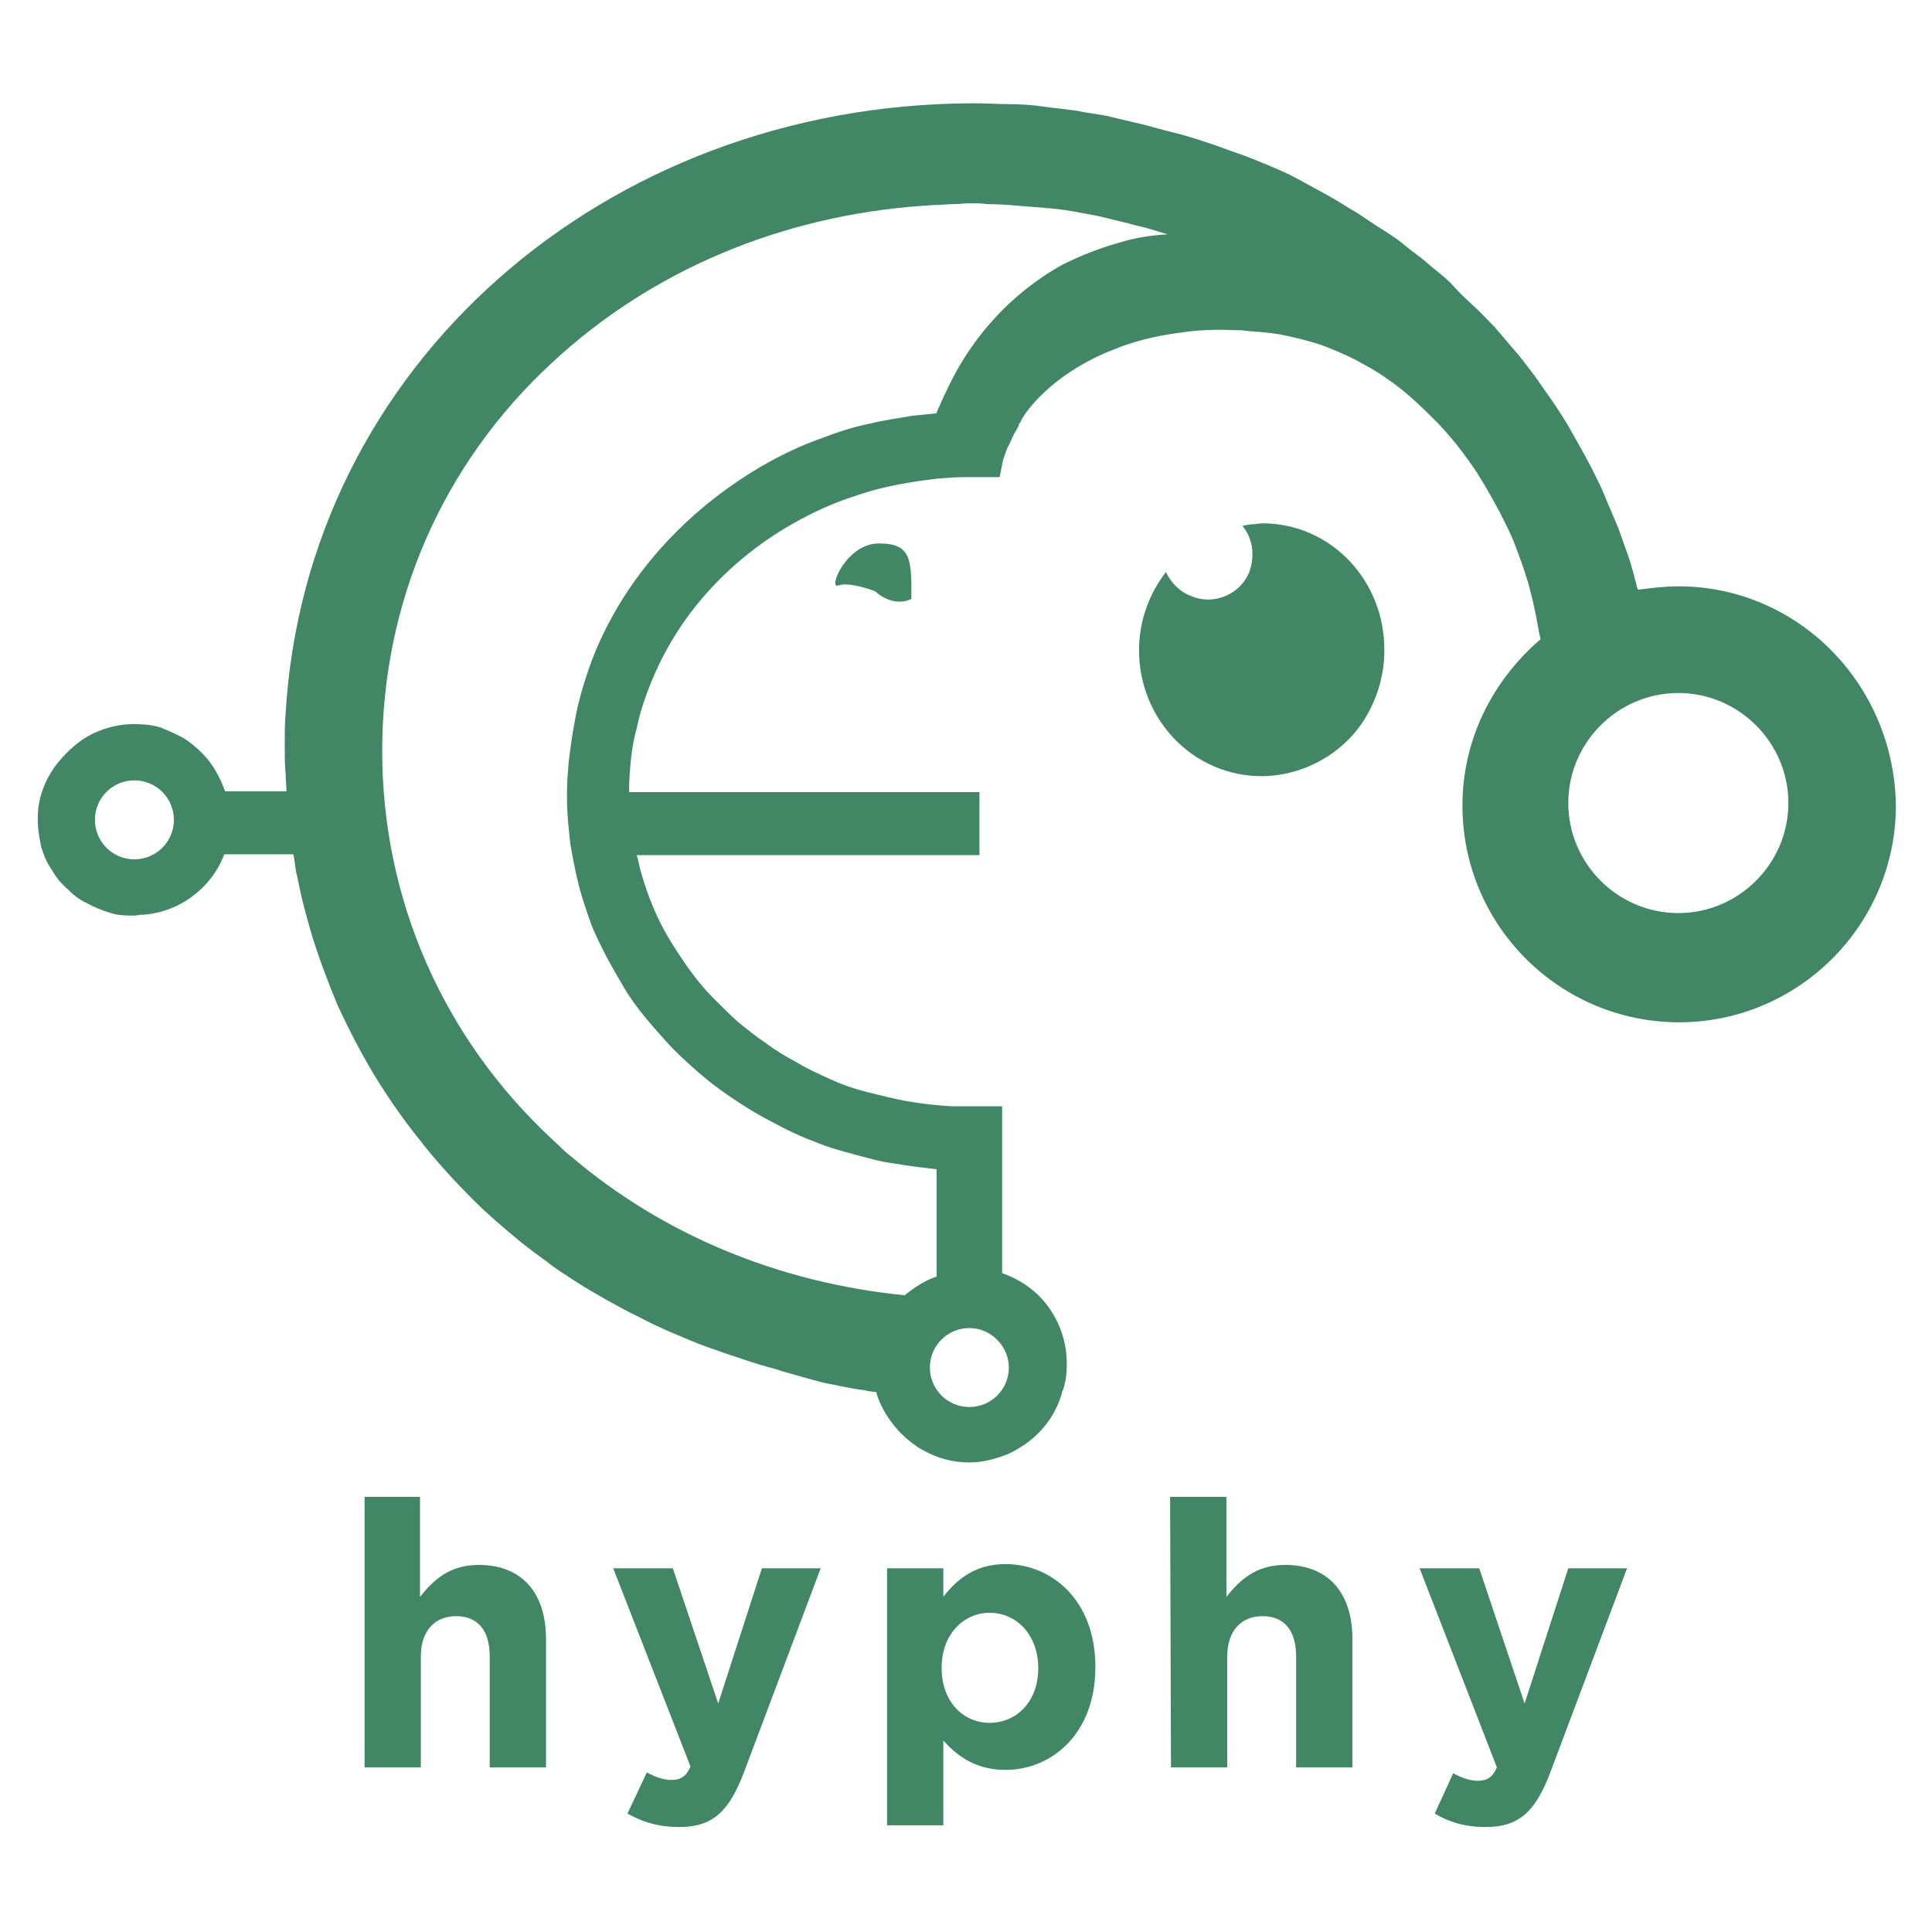
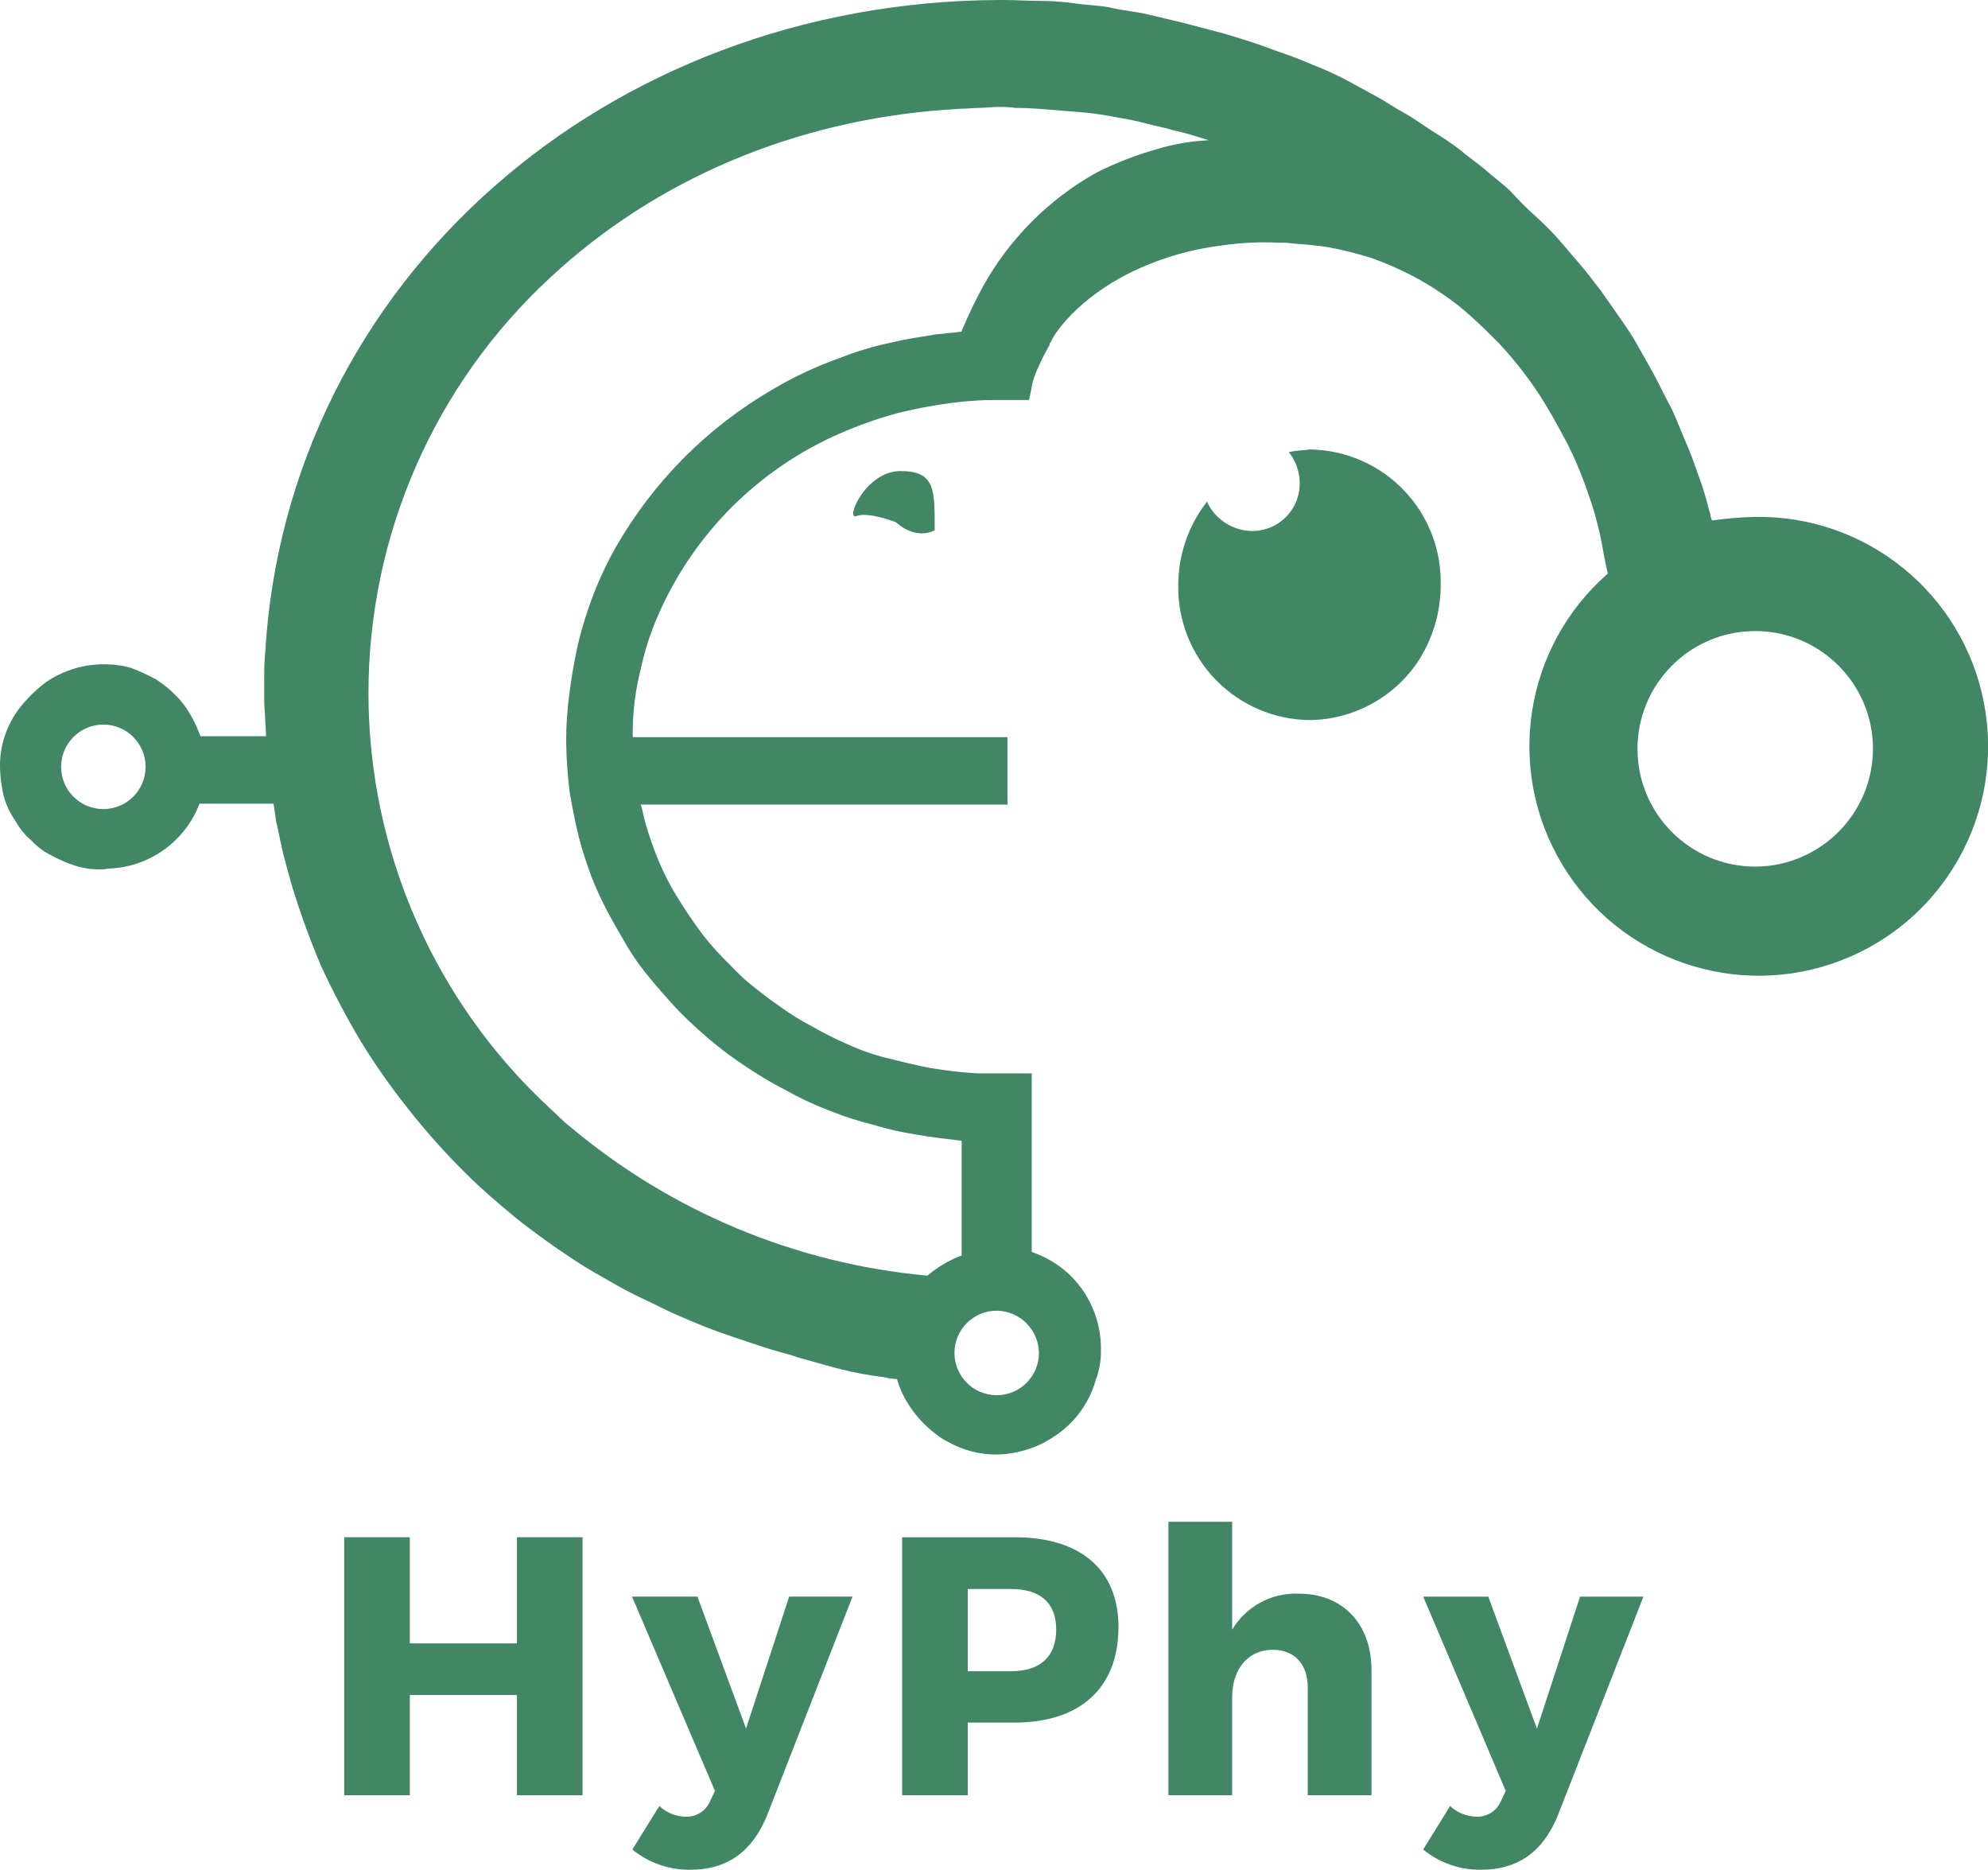
- <svg xmlns="http://www.w3.org/2000/svg" version="1.1" id="Layer_1" x="0px" y="0px" viewBox="0 0 230 230" style="enable-background:new 0 0 230 230;" xml:space="preserve">
-   <style type="text/css">
- 	.st0{fill:#428765;}
- </style>
-   <path class="st0" d="M99.8,69.7c1.4-0.5,4.4,0.7,4.4,0.7s2,2,4.3,0.9c0-4.5,0.1-6.6-3.8-6.6C100.8,64.6,98.5,70.2,99.8,69.7z" />
-   <path class="st0" d="M150.3,62.3c-0.3,0-0.7,0.1-1,0.1c-0.4,0-0.9,0.1-1.4,0.2c1.2,1.4,1.5,3.4,0.9,5.3c-1,2.8-4.2,4.2-6.9,3.1  c-1.4-0.5-2.5-1.6-3.1-2.9c-2,2.6-3.2,5.8-3.2,9.3c0,8.3,6.5,15,14.6,15c1.9,0,3.6-0.4,5.2-1c2.8-1.1,5.2-3,6.8-5.4s2.6-5.4,2.6-8.5  C164.9,69.1,158.4,62.3,150.3,62.3z" />
-   <path class="st0" d="M199.8,69.8c-1.6,0-3.2,0.2-4.8,0.4c-0.1-0.3-0.2-0.4-0.2-0.7c-0.2-0.6-0.3-1.2-0.5-1.8  c-0.3-1.2-0.8-2.4-1.2-3.6s-0.9-2.3-1.4-3.5c-0.5-1.1-0.9-2.3-1.5-3.4c-0.5-1.1-1.1-2.2-1.7-3.3s-1.2-2.1-1.8-3.2  c-0.6-1-1.3-2.1-2-3.1c-0.7-1-1.4-2-2.1-3c-0.8-1-1.5-2-2.3-2.9s-1.6-1.9-2.4-2.8c-0.9-0.9-1.7-1.8-2.6-2.6s-1.8-1.7-2.6-2.6  c-0.9-0.9-1.9-1.6-2.8-2.4s-2-1.5-2.9-2.3c-1-0.8-2-1.4-3.1-2.1s-2-1.4-3.1-2c-1.1-0.7-2.1-1.3-3.2-1.9s-2.2-1.2-3.3-1.8  s-2.3-1.1-3.5-1.6c-1.2-0.5-2.4-1-3.6-1.4s-2.4-0.9-3.7-1.3c-1.2-0.4-2.5-0.8-3.7-1.1c-1.3-0.3-2.6-0.7-3.8-1  c-1.3-0.3-2.6-0.6-3.8-0.9s-2.6-0.4-3.9-0.7c-1.4-0.2-2.6-0.3-4-0.5s-2.7-0.3-4.1-0.3c-1.3,0-2.6-0.1-4-0.1c-0.2,0-0.3,0-0.6,0  C72,12.5,36.4,43.5,34,85c-0.1,1-0.1,2-0.1,3c0,0.4,0,0.9,0,1.4c0,0.8,0,1.8,0.1,2.6c0,0.8,0.1,1.5,0.1,2.2h-6.4h-0.9  c-0.3-0.8-0.6-1.5-1-2.2c-0.5-0.9-1-1.6-1.7-2.3c-0.7-0.7-1.4-1.3-2.2-1.8c-0.9-0.5-1.8-0.9-2.8-1.3c-1-0.3-2-0.4-3.1-0.4  c-0.2,0-0.3,0-0.4,0c-2.2,0.1-4.3,0.8-6,2c-1.2,0.9-2.2,1.9-3.1,3.1c-1.2,1.7-2,3.8-2,6c0,0.2,0,0.3,0,0.4c0,1.1,0.2,2.1,0.4,3.1  c0.3,1,0.7,2,1.3,2.8c0.5,0.9,1.1,1.6,1.8,2.2c0.7,0.7,1.4,1.3,2.3,1.7c0.9,0.5,1.9,0.9,2.9,1.2c0.9,0.3,1.9,0.3,2.8,0.3  c0.3,0,0.5-0.1,0.8-0.1c0.1,0,0.1,0,0.2,0c4.4-0.3,8.2-3.2,9.7-7.2h1.6h4h1.6h1c0.1,0,0.3,2.1,0.4,2.3c0.2,0.8,0.3,1.5,0.5,2.3  c0.3,1.5,0.8,3.1,1.2,4.6c0.9,3,2,5.9,3.2,8.8c1.3,2.8,2.7,5.5,4.3,8.2c1.6,2.6,3.3,5.1,5.3,7.6c2,2.6,4.3,5.1,6.6,7.4  c1.7,1.7,3.6,3.3,5.4,4.8c1.1,0.9,2.2,1.7,3.3,2.5c1.1,0.9,2.3,1.6,3.5,2.4c1.2,0.8,2.5,1.5,3.7,2.2c1.3,0.7,2.5,1.4,3.8,2  c1.3,0.7,2.6,1.3,4,1.9s2.8,1.2,4.2,1.7c1.4,0.5,2.9,1,4.4,1.5c1.2,0.4,2.5,0.8,3.7,1.1c0.3,0.1,0.6,0.2,0.9,0.3  c1.5,0.4,3.1,0.9,4.7,1.3c1.6,0.3,3.2,0.7,4.9,0.9c0.4,0.1,0.9,0.2,1.4,0.2c0.3,1.1,0.8,2.1,1.4,3c0.8,1.2,1.7,2.2,2.9,3.1  c0.4,0.3,0.8,0.6,1.2,0.8c0.1,0,0.1,0.1,0.2,0.1c1.6,0.9,3.4,1.4,5.4,1.4c1.4,0,2.6-0.3,3.8-0.7c0.5-0.2,0.9-0.3,1.4-0.6  c0.1,0,0.2-0.1,0.2-0.1c0.2-0.1,0.3-0.2,0.5-0.3c2.4-1.4,4.3-3.7,5.1-6.5c0-0.1,0-0.2,0.1-0.3c0-0.1,0.1-0.2,0.1-0.3  c0.3-0.9,0.4-1.9,0.4-2.9c0-3.4-1.4-6.4-3.7-8.5c-1.1-1-2.5-1.8-3.9-2.3c0,0-0.1,0-0.1-0.1v-2.1v-6v-2.3v-2v-1.4v-6l0,0h-2.3h-1h-1  c-0.5,0-0.5,0-1.7,0c-1.8-0.1-3.5-0.3-5.3-0.6c-1.6-0.3-3.2-0.7-4.8-1.1s-3-0.9-4.3-1.5s-2.7-1.2-4-2c-1.3-0.7-2.5-1.4-3.7-2.3  c-1.2-0.8-2.3-1.7-3.3-2.5c-1-0.9-2-1.9-3-2.9s-1.9-2.1-2.7-3.2s-1.6-2.3-2.4-3.6s-1.4-2.5-2-3.9c-0.6-1.4-1.1-2.9-1.5-4.3  c-0.2-0.7-0.3-1.4-0.5-2h2.5H84h5.9h5.9h5.9h5.9h5.9h3.1v-3.1v-4.4c0,0-0.5,0-1.4,0c-1.3,0-3.4,0-5.9,0c-1.8,0-3.7,0-5.9,0  c-1.9,0-3.9,0-5.9,0s-4,0-5.9,0c-2,0-4.1,0-5.9,0c-2.2,0-4.3,0-5.9,0c-3.1,0-4.9,0-4.9,0c0-0.3,0-0.7,0-0.9c0.1-2.3,0.3-4.6,0.9-6.7  c0.4-2,1.1-4,1.9-5.9c3.7-8.9,11-16.1,20.3-20.3c2-0.9,4.1-1.6,6.2-2.2c2.3-0.6,4.7-1,7.2-1.3c1.1-0.1,2.3-0.2,3.4-0.2  c0.3,0,1.5,0,2.6,0c0.9,0,1.6,0,1.6,0s0.3-1.4,0.4-2c0-0.1,0.1-0.2,0.1-0.3c0.2-0.5,0.3-1,0.6-1.5c0.3-0.6,0.5-1.2,0.9-1.8  c0.1-0.3,0.3-0.4,0.3-0.7c0.1-0.1,0.2-0.3,0.2-0.3c0-0.1,0.1-0.1,0.1-0.2c0-0.1,0.1-0.1,0.1-0.2c0.9-1.5,4.2-5.6,10.9-8.2  c2.2-0.9,4.8-1.6,7.9-2c2-0.3,4-0.4,6.3-0.3c0.5,0,1.1,0,1.7,0.1c1.3,0.1,2.6,0.2,3.8,0.4c1.6,0.3,3.2,0.7,4.8,1.2  c1.4,0.5,2.8,1.1,4.2,1.8c1.3,0.7,2.6,1.4,3.7,2.2c1.2,0.8,2.3,1.7,3.3,2.6s2,1.9,3,2.9c0.9,1,1.9,2.1,2.7,3.2  c0.9,1.2,1.7,2.3,2.4,3.5c0.8,1.3,1.5,2.6,2.1,3.7c0.7,1.4,1.4,2.7,1.9,4.1c0.6,1.5,1.1,3,1.5,4.3c0.3,1.1,0.6,2.2,0.8,3.3  c0.3,1.2,0.4,2.3,0.7,3.5c-5.6,4.8-9.3,11.8-9.3,19.8c0,14.3,11.6,25.8,25.8,25.8c14.2,0,25.8-11.6,25.8-25.8  C225.5,81.4,214,69.8,199.8,69.8z M11.3,97.6c0-2.6,2.1-4.7,4.7-4.7c2.6,0,4.7,2.1,4.7,4.7c0,2.6-2.1,4.7-4.7,4.7  S11.3,100.2,11.3,97.6z M120.1,162.8c0,2.6-2.1,4.7-4.7,4.7c-2.6,0-4.7-2.1-4.7-4.7c0-2.6,2.1-4.7,4.7-4.7S120.1,160.3,120.1,162.8z   M133.2,28.9c-2.5,0.7-4.7,1.6-6.7,2.6c-6.5,3.6-10.5,8.8-12.7,12.8c-1.4,2.6-2.1,4.4-2.3,4.8c0,0.1,0,0.1,0,0.1  c-1,0.1-2,0.2-2.9,0.3c-1.7,0.3-3.3,0.5-4.9,0.9c-2,0.4-3.9,1-5.7,1.7c-2.6,0.9-5.1,2.1-7.5,3.5C83.2,59.9,77,66,73,73.2  c-1.3,2.3-2.4,4.8-3.2,7.3c-0.6,1.8-1.1,3.7-1.4,5.5c-0.3,1.5-0.5,3.1-0.7,4.7c-0.1,1.2-0.2,2.4-0.2,3.6c0,0.3,0,0.4,0,0.7  c0,1.9,0.2,3.7,0.4,5.5c0.3,1.7,0.6,3.3,1,4.9c0.4,1.5,0.9,3,1.4,4.4c0.5,1.4,1.2,2.7,1.9,4.1c0.7,1.3,1.4,2.5,2.1,3.7  s1.6,2.4,2.5,3.5s1.8,2.1,2.7,3.1s2,2,3,2.9c1,0.9,2.1,1.8,3.2,2.6s2.3,1.6,3.6,2.4s2.5,1.4,3.8,2.1c1.4,0.7,2.7,1.3,4.1,1.8  c1.4,0.6,2.9,1,4.4,1.4c1.5,0.4,3.1,0.9,4.8,1.1c1.7,0.3,3.4,0.5,5.1,0.7v0.2v6v6v0.6c0,0,0,0-0.1,0c-1.4,0.5-2.6,1.3-3.7,2.2  c-15-1.5-28.8-7.2-39.8-16.6c-0.8-0.6-1.4-1.3-2.2-2c-13-12.1-20.2-28.6-20.2-46.2s7.1-34.1,20.2-46.2c11.8-11,27.3-17.5,44.1-18.7  c0.5,0,1.1-0.1,1.6-0.1c0.7,0,1.4-0.1,2.1-0.1s1.3-0.1,2-0.1c0.7,0,1.4,0,2,0.1c1.3,0,2.6,0.1,3.8,0.2c1.2,0.1,2.5,0.2,3.7,0.3  s2.4,0.3,3.5,0.5s2.3,0.4,3.4,0.7c1.1,0.3,2.2,0.5,3.2,0.8c1.4,0.3,2.6,0.7,3.9,1.1C137.1,28,135.1,28.3,133.2,28.9z M199.8,108.7  c-7.2,0-13.1-5.9-13.1-13.1s5.9-13.1,13.1-13.1c7.2,0,13.1,5.9,13.1,13.1C212.9,102.8,207,108.7,199.8,108.7z" />
-   <g>
-     <path class="st0" d="M43.3,178.2H50v11.9c1.6-2,3.5-3.8,7-3.8c5.1,0,8,3.3,8,8.8v15.3h-6.7v-13.2c0-3.2-1.5-4.8-4-4.8   s-4.2,1.7-4.2,4.8v13.2h-6.7V178.2z" />
-     <path class="st0" d="M74.7,215.9L77,211c0.9,0.5,2,0.9,2.9,0.9c1.1,0,1.8-0.4,2.3-1.6L73,186.7h7.1l5.4,16.1l5.2-16.1h7l-9.1,24.2   c-1.8,4.8-3.8,6.6-7.7,6.6C78.3,217.5,76.5,216.9,74.7,215.9z" />
-     <path class="st0" d="M105.6,186.7h6.7v3.4c1.7-2.2,3.9-3.9,7.4-3.9c5.5,0,10.7,4.3,10.7,12.2v0.1c0,7.9-5.2,12.2-10.7,12.2   c-3.5,0-5.7-1.6-7.4-3.5v10.1h-6.7L105.6,186.7L105.6,186.7z M123.6,198.6L123.6,198.6c0-4-2.6-6.6-5.8-6.6c-3.1,0-5.7,2.6-5.7,6.5   v0.1c0,4,2.6,6.5,5.7,6.5C121,205.1,123.6,202.6,123.6,198.6z" />
-     <path class="st0" d="M139.3,178.2h6.7v11.9c1.6-2,3.5-3.8,7-3.8c5.1,0,8,3.3,8,8.8v15.3h-6.7v-13.2c0-3.2-1.5-4.8-4-4.8   s-4.2,1.7-4.2,4.8v13.2h-6.7L139.3,178.2L139.3,178.2z" />
-     <path class="st0" d="M170.8,215.9l2.2-4.8c0.9,0.5,2,0.9,2.9,0.9c1.1,0,1.8-0.4,2.3-1.6l-9.2-23.7h7.1l5.4,16.1l5.2-16.1h7   l-9.1,24.2c-1.8,4.8-3.8,6.6-7.7,6.6C174.3,217.5,172.5,216.9,170.8,215.9z" />
-   </g>
+ <svg xmlns="http://www.w3.org/2000/svg" id="Layer_1" data-name="Layer 1" viewBox="0 0 221.2 207.98">
+   <defs>
+     <style>.cls-1{fill:#428765;}</style>
+   </defs>
+   <path class="cls-1" d="M99.7,66.5c1.4-.5,4.4.7,4.4.7s2,2,4.3.9c0-4.5.1-6.6-3.8-6.6S98.4,67,99.7,66.5Z" transform="translate(-4.4 -9.1)" />
+   <path class="cls-1" d="M150.2,59.1c-.3,0-.7.1-1,.1a7.84,7.84,0,0,0-1.4.2,5.53,5.53,0,0,1,.9,5.3,5.28,5.28,0,0,1-6.9,3.1,5.52,5.52,0,0,1-3.1-2.9,15.17,15.17,0,0,0-3.2,9.3,14.77,14.77,0,0,0,14.6,15,14.69,14.69,0,0,0,12-6.4,15.5,15.5,0,0,0,2.6-8.5A14.74,14.74,0,0,0,150.2,59.1Z" transform="translate(-4.4 -9.1)" />
+   <path class="cls-1" d="M199.7,66.6a38.84,38.84,0,0,0-4.8.4,1.85,1.85,0,0,1-.2-.7c-.2-.6-.3-1.2-.5-1.8-.3-1.2-.8-2.4-1.2-3.6s-.9-2.3-1.4-3.5-.9-2.3-1.5-3.4-1.1-2.2-1.7-3.3-1.2-2.1-1.8-3.2-1.3-2.1-2-3.1l-2.1-3c-.8-1-1.5-2-2.3-2.9s-1.6-1.9-2.4-2.8-1.7-1.8-2.6-2.6a31.89,31.89,0,0,1-2.6-2.6c-.9-.9-1.9-1.6-2.8-2.4s-2-1.5-2.9-2.3a33.68,33.68,0,0,0-3.1-2.1c-1.1-.7-2-1.4-3.1-2s-2.1-1.3-3.2-1.9L154.2,18a37.27,37.27,0,0,0-3.5-1.6c-1.2-.5-2.4-1-3.6-1.4s-2.4-.9-3.7-1.3-2.5-.8-3.7-1.1-2.6-.7-3.8-1-2.6-.6-3.8-.9-2.6-.4-3.9-.7-2.6-.3-4-.5a28.28,28.28,0,0,0-4.1-.3c-1.3,0-2.6-.1-4-.1h-.6c-43.6.2-79.2,31.2-81.6,72.7-.1,1-.1,2-.1,3v1.4a22.6,22.6,0,0,0,.1,2.6c0,.8.1,1.5.1,2.2H26.7a14.72,14.72,0,0,0-1-2.2A9.8,9.8,0,0,0,24,86.5a12.39,12.39,0,0,0-2.2-1.8A23.94,23.94,0,0,0,19,83.4a10.55,10.55,0,0,0-3.1-.4h-.4a11.32,11.32,0,0,0-6,2,15.18,15.18,0,0,0-3.1,3.1,10.53,10.53,0,0,0-2,6v.4a15.46,15.46,0,0,0,.4,3.1,9,9,0,0,0,1.3,2.8,7.87,7.87,0,0,0,1.8,2.2,7.64,7.64,0,0,0,2.3,1.7,14.76,14.76,0,0,0,2.9,1.2,8.92,8.92,0,0,0,2.8.3c.3,0,.5-.1.8-.1h.2a11.23,11.23,0,0,0,9.7-7.2h8.2c.1,0,.3,2.1.4,2.3.2.8.3,1.5.5,2.3.3,1.5.8,3.1,1.2,4.6a92.52,92.52,0,0,0,3.2,8.8,91.61,91.61,0,0,0,4.3,8.2,74.33,74.33,0,0,0,5.3,7.6,77.45,77.45,0,0,0,6.6,7.4c1.7,1.7,3.6,3.3,5.4,4.8,1.1.9,2.2,1.7,3.3,2.5s2.3,1.6,3.5,2.4,2.5,1.5,3.7,2.2,2.5,1.4,3.8,2,2.6,1.3,4,1.9,2.8,1.2,4.2,1.7,2.9,1,4.4,1.5c1.2.4,2.5.8,3.7,1.1l.9.3c1.5.4,3.1.9,4.7,1.3s3.2.7,4.9.9a5.9,5.9,0,0,0,1.4.2,10.32,10.32,0,0,0,1.4,3,12.18,12.18,0,0,0,2.9,3.1,8.34,8.34,0,0,0,1.2.8c.1,0,.1.1.2.1a10.85,10.85,0,0,0,5.4,1.4,11.66,11.66,0,0,0,3.8-.7,8.43,8.43,0,0,0,1.4-.6.35.35,0,0,0,.2-.1c.2-.1.3-.2.5-.3a11.11,11.11,0,0,0,5.1-6.5.37.37,0,0,1,.1-.3c0-.1.1-.2.1-.3a9.25,9.25,0,0,0,.4-2.9,11.39,11.39,0,0,0-3.7-8.5,11.83,11.83,0,0,0-3.9-2.3.1.1,0,0,1-.1-.1V128.5h-6a47.76,47.76,0,0,1-5.3-.6c-1.6-.3-3.2-.7-4.8-1.1a24.06,24.06,0,0,1-4.3-1.5,37.29,37.29,0,0,1-4-2,28.46,28.46,0,0,1-3.7-2.3c-1.2-.8-2.3-1.7-3.3-2.5s-2-1.9-3-2.9a26.92,26.92,0,0,1-2.7-3.2q-1.2-1.65-2.4-3.6a28.68,28.68,0,0,1-2-3.9,36.64,36.64,0,0,1-1.5-4.3c-.2-.7-.3-1.4-.5-2h40.8V91.1H74.8v-.9a29.26,29.26,0,0,1,.9-6.7,31.21,31.21,0,0,1,1.9-5.9A39.08,39.08,0,0,1,97.9,57.3a45.69,45.69,0,0,1,6.2-2.2,54,54,0,0,1,7.2-1.3c1.1-.1,2.3-.2,3.4-.2h4.2s.3-1.4.4-2c0-.1.1-.2.1-.3a9.38,9.38,0,0,1,.6-1.5,15.11,15.11,0,0,1,.9-1.8c.1-.3.3-.4.3-.7a1.44,1.44,0,0,0,.2-.3c0-.1.1-.1.1-.2s.1-.1.1-.2c.9-1.5,4.2-5.6,10.9-8.2a31.36,31.36,0,0,1,7.9-2,32.09,32.09,0,0,1,6.3-.3,10.28,10.28,0,0,1,1.7.1c1.3.1,2.6.2,3.8.4a42.09,42.09,0,0,1,4.8,1.2,37.89,37.89,0,0,1,4.2,1.8,32.85,32.85,0,0,1,3.7,2.2,29.11,29.11,0,0,1,3.3,2.6c1,.9,2,1.9,3,2.9a41.49,41.49,0,0,1,2.7,3.2,36.41,36.41,0,0,1,2.4,3.5c.8,1.3,1.5,2.6,2.1,3.7a37.54,37.54,0,0,1,1.9,4.1c.6,1.5,1.1,3,1.5,4.3.3,1.1.6,2.2.8,3.3s.4,2.3.7,3.5a25.52,25.52,0,1,0,16.4-6.3ZM11.2,94.4a4.7,4.7,0,1,1,4.7,4.7A4.69,4.69,0,0,1,11.2,94.4ZM120,159.6a4.7,4.7,0,1,1-4.7-4.7A4.76,4.76,0,0,1,120,159.6ZM133.1,25.7a37.42,37.42,0,0,0-6.7,2.6,32.72,32.72,0,0,0-12.7,12.8c-1.4,2.6-2.1,4.4-2.3,4.8V46l-2.9.3c-1.7.3-3.3.5-4.9.9a34.28,34.28,0,0,0-5.7,1.7,42.57,42.57,0,0,0-7.5,3.5A47.65,47.65,0,0,0,72.9,70a39.45,39.45,0,0,0-3.2,7.3,37,37,0,0,0-1.4,5.5c-.3,1.5-.5,3.1-.7,4.7-.1,1.2-.2,2.4-.2,3.6v.7a49.07,49.07,0,0,0,.4,5.5c.3,1.7.6,3.3,1,4.9s.9,3,1.4,4.4a37.54,37.54,0,0,0,1.9,4.1c.7,1.3,1.4,2.5,2.1,3.7a28,28,0,0,0,2.5,3.5c.9,1.1,1.8,2.1,2.7,3.1a41.07,41.07,0,0,0,3,2.9,40.31,40.31,0,0,0,3.2,2.6q1.65,1.2,3.6,2.4c1.3.8,2.5,1.4,3.8,2.1a36.52,36.52,0,0,0,4.1,1.8,32.21,32.21,0,0,0,4.4,1.4,33.76,33.76,0,0,0,4.8,1.1c1.7.3,3.4.5,5.1.7v12.8h-.1a12.52,12.52,0,0,0-3.7,2.2,71.84,71.84,0,0,1-39.8-16.6c-.8-.6-1.4-1.3-2.2-2a62.93,62.93,0,0,1,0-92.4c11.8-11,27.3-17.5,44.1-18.7.5,0,1.1-.1,1.6-.1.7,0,1.4-.1,2.1-.1s1.3-.1,2-.1a12.75,12.75,0,0,1,2,.1c1.3,0,2.6.1,3.8.2l3.7.3c1.2.1,2.4.3,3.5.5s2.3.4,3.4.7,2.2.5,3.2.8c1.4.3,2.6.7,3.9,1.1A23.52,23.52,0,0,0,133.1,25.7Zm66.6,79.8a13.1,13.1,0,1,1,13.1-13.1A13.14,13.14,0,0,1,199.7,105.5Z" transform="translate(-4.4 -9.1)" />
+   <path class="cls-1" d="M61.92,208.8V197.65H50V208.8h-7.3V180.1H50v11.81H61.92V180.1h7.3v28.7Z" transform="translate(-4.4 -9.1)" />
+   <path class="cls-1" d="M89.73,211.09c-1.64,4-4.43,6-8.53,6a10,10,0,0,1-6.44-2.25l3-4.84a4.46,4.46,0,0,0,2.91,1.19,2.84,2.84,0,0,0,2.75-1.76l.53-1.11L74.72,186.7H82l5.41,14.68,4.8-14.68h7.05Z" transform="translate(-4.4 -9.1)" />
+   <path class="cls-1" d="M117.29,180.1c7.34,0,11.56,3.61,11.56,10,0,6.72-4.22,10.62-11.56,10.62h-5.21v8.08h-7.3V180.1ZM112.08,195h4.84c3.2,0,5-1.6,5-4.63s-1.85-4.51-5-4.51h-4.84Z" transform="translate(-4.4 -9.1)" />
+   <path class="cls-1" d="M157,194.86V208.8h-7.09v-12c0-2.58-1.48-4.18-3.9-4.18-2.79,0-4.51,2.21-4.51,5.25V208.8h-7.09V178.38h7.09v12a8.22,8.22,0,0,1,7.42-4C153.76,186.37,157,189.69,157,194.86Z" transform="translate(-4.4 -9.1)" />
+   <path class="cls-1" d="M177.72,211.09c-1.64,4-4.43,6-8.53,6a10,10,0,0,1-6.44-2.25l3-4.84a4.47,4.47,0,0,0,2.91,1.19,2.84,2.84,0,0,0,2.75-1.76l.53-1.11-9.18-21.61H170l5.41,14.68,4.8-14.68h7.05Z" transform="translate(-4.4 -9.1)" />
</svg>
